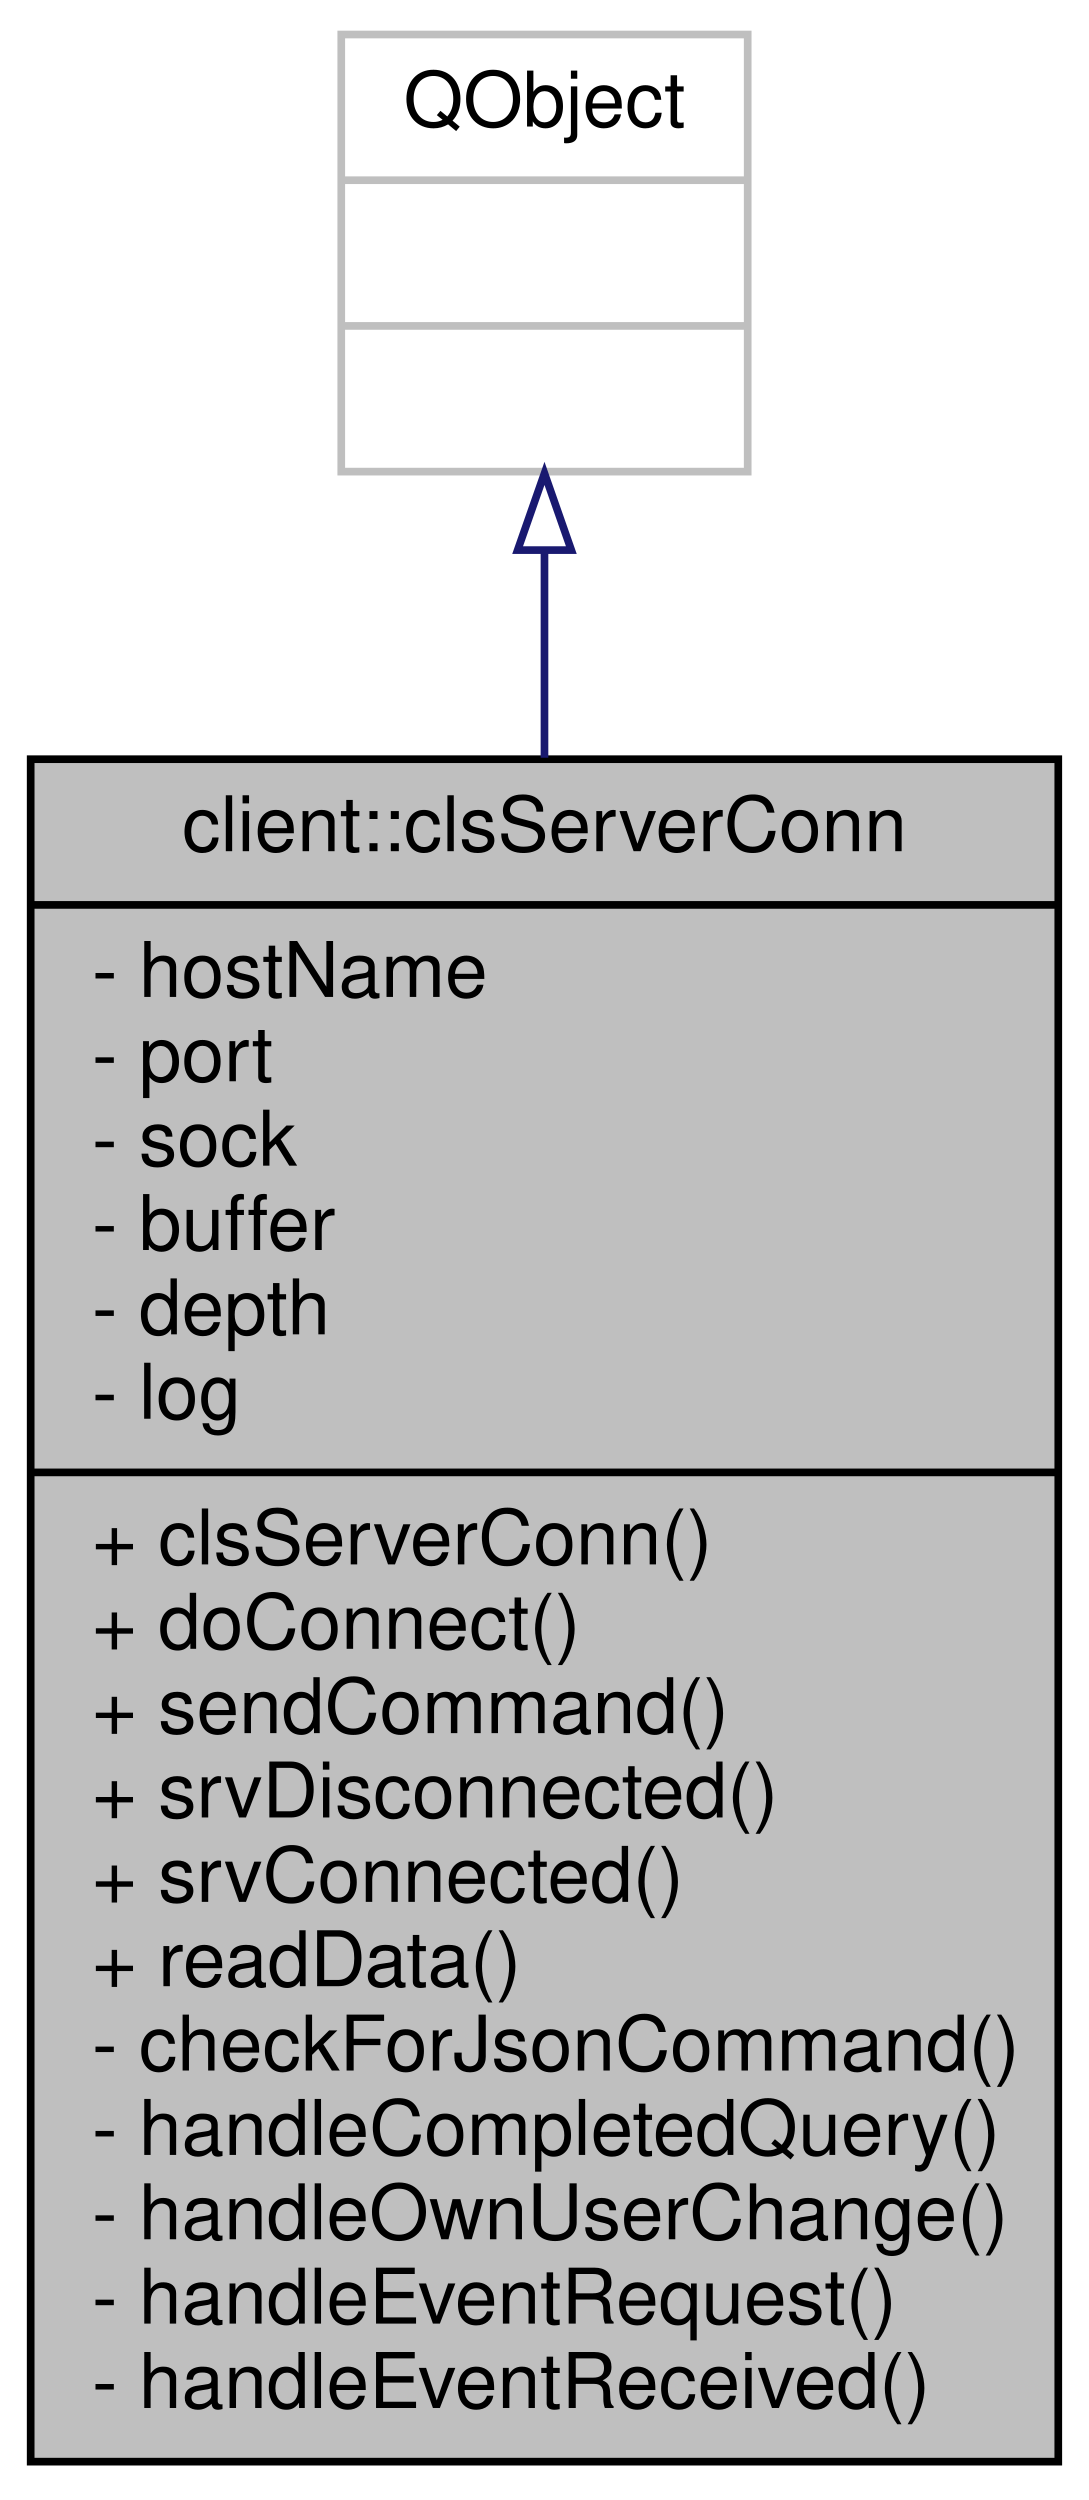
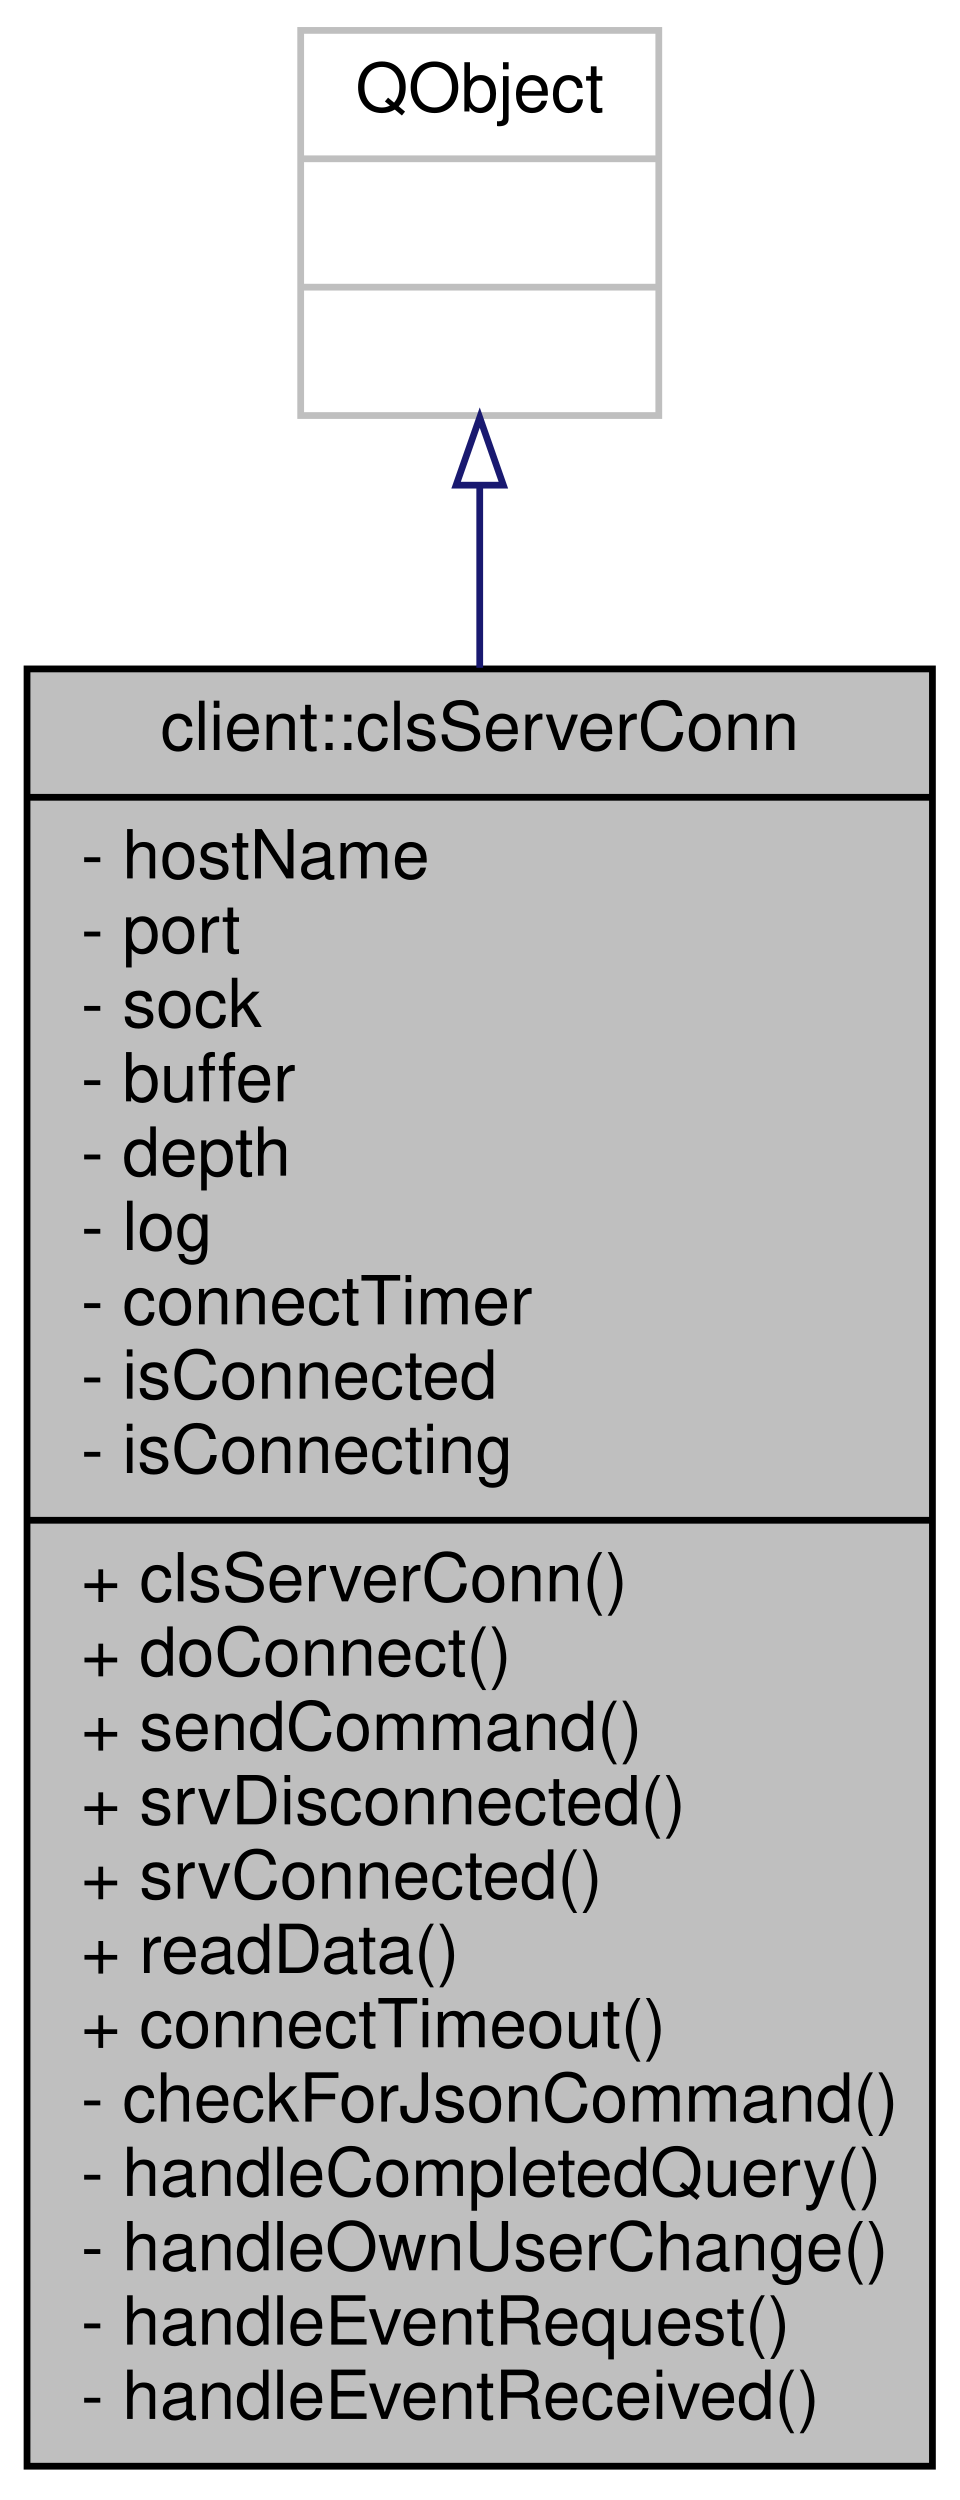
- <svg xmlns="http://www.w3.org/2000/svg" width="142pt" height="326pt" viewBox="0.00 0.00 142.00 326.00">
-   <g id="graph0" class="graph" transform="scale(1 1) rotate(0) translate(4 322)">
-     <polygon fill="white" stroke="white" points="-4,5 -4,-322 139,-322 139,5 -4,5" />
+ <svg xmlns="http://www.w3.org/2000/svg" width="142pt" height="370pt" viewBox="0.00 0.00 142.00 370.00">
+   <g id="graph0" class="graph" transform="scale(1 1) rotate(0) translate(4 366)">
+     <polygon fill="white" stroke="white" points="-4,5 -4,-366 139,-366 139,5 -4,5" />
    <g id="node1" class="node">
-       <polygon fill="#bfbfbf" stroke="black" points="0,-1 0,-223 134,-223 134,-1 0,-1" />
-       <text text-anchor="middle" x="67" y="-211" font-family="Helvetica,sans-Serif" font-size="10.00">client::clsServerConn</text>
-       <polyline fill="none" stroke="black" points="0,-204 134,-204 " />
-       <text text-anchor="start" x="8" y="-192" font-family="Helvetica,sans-Serif" font-size="10.00">- hostName</text>
-       <text text-anchor="start" x="8" y="-181" font-family="Helvetica,sans-Serif" font-size="10.00">- port</text>
-       <text text-anchor="start" x="8" y="-170" font-family="Helvetica,sans-Serif" font-size="10.00">- sock</text>
-       <text text-anchor="start" x="8" y="-159" font-family="Helvetica,sans-Serif" font-size="10.00">- buffer</text>
-       <text text-anchor="start" x="8" y="-148" font-family="Helvetica,sans-Serif" font-size="10.00">- depth</text>
-       <text text-anchor="start" x="8" y="-137" font-family="Helvetica,sans-Serif" font-size="10.00">- log</text>
-       <polyline fill="none" stroke="black" points="0,-130 134,-130 " />
-       <text text-anchor="start" x="8" y="-118" font-family="Helvetica,sans-Serif" font-size="10.00">+ clsServerConn()</text>
-       <text text-anchor="start" x="8" y="-107" font-family="Helvetica,sans-Serif" font-size="10.00">+ doConnect()</text>
-       <text text-anchor="start" x="8" y="-96" font-family="Helvetica,sans-Serif" font-size="10.00">+ sendCommand()</text>
-       <text text-anchor="start" x="8" y="-85" font-family="Helvetica,sans-Serif" font-size="10.00">+ srvDisconnected()</text>
-       <text text-anchor="start" x="8" y="-74" font-family="Helvetica,sans-Serif" font-size="10.00">+ srvConnected()</text>
-       <text text-anchor="start" x="8" y="-63" font-family="Helvetica,sans-Serif" font-size="10.00">+ readData()</text>
+       <polygon fill="#bfbfbf" stroke="black" points="0,-1 0,-267 134,-267 134,-1 0,-1" />
+       <text text-anchor="middle" x="67" y="-255" font-family="Helvetica,sans-Serif" font-size="10.00">client::clsServerConn</text>
+       <polyline fill="none" stroke="black" points="0,-248 134,-248 " />
+       <text text-anchor="start" x="8" y="-236" font-family="Helvetica,sans-Serif" font-size="10.00">- hostName</text>
+       <text text-anchor="start" x="8" y="-225" font-family="Helvetica,sans-Serif" font-size="10.00">- port</text>
+       <text text-anchor="start" x="8" y="-214" font-family="Helvetica,sans-Serif" font-size="10.00">- sock</text>
+       <text text-anchor="start" x="8" y="-203" font-family="Helvetica,sans-Serif" font-size="10.00">- buffer</text>
+       <text text-anchor="start" x="8" y="-192" font-family="Helvetica,sans-Serif" font-size="10.00">- depth</text>
+       <text text-anchor="start" x="8" y="-181" font-family="Helvetica,sans-Serif" font-size="10.00">- log</text>
+       <text text-anchor="start" x="8" y="-170" font-family="Helvetica,sans-Serif" font-size="10.00">- connectTimer</text>
+       <text text-anchor="start" x="8" y="-159" font-family="Helvetica,sans-Serif" font-size="10.00">- isConnected</text>
+       <text text-anchor="start" x="8" y="-148" font-family="Helvetica,sans-Serif" font-size="10.00">- isConnecting</text>
+       <polyline fill="none" stroke="black" points="0,-141 134,-141 " />
+       <text text-anchor="start" x="8" y="-129" font-family="Helvetica,sans-Serif" font-size="10.00">+ clsServerConn()</text>
+       <text text-anchor="start" x="8" y="-118" font-family="Helvetica,sans-Serif" font-size="10.00">+ doConnect()</text>
+       <text text-anchor="start" x="8" y="-107" font-family="Helvetica,sans-Serif" font-size="10.00">+ sendCommand()</text>
+       <text text-anchor="start" x="8" y="-96" font-family="Helvetica,sans-Serif" font-size="10.00">+ srvDisconnected()</text>
+       <text text-anchor="start" x="8" y="-85" font-family="Helvetica,sans-Serif" font-size="10.00">+ srvConnected()</text>
+       <text text-anchor="start" x="8" y="-74" font-family="Helvetica,sans-Serif" font-size="10.00">+ readData()</text>
+       <text text-anchor="start" x="8" y="-63" font-family="Helvetica,sans-Serif" font-size="10.00">+ connectTimeout()</text>
      <text text-anchor="start" x="8" y="-52" font-family="Helvetica,sans-Serif" font-size="10.00">- checkForJsonCommand()</text>
      <text text-anchor="start" x="8" y="-41" font-family="Helvetica,sans-Serif" font-size="10.00">- handleCompletedQuery()</text>
      <text text-anchor="start" x="8" y="-30" font-family="Helvetica,sans-Serif" font-size="10.00">- handleOwnUserChange()</text>
      <text text-anchor="start" x="8" y="-19" font-family="Helvetica,sans-Serif" font-size="10.00">- handleEventRequest()</text>
      <text text-anchor="start" x="8" y="-8" font-family="Helvetica,sans-Serif" font-size="10.00">- handleEventReceived()</text>
    </g>
    <g id="node2" class="node">
-       <polygon fill="white" stroke="#bfbfbf" points="40.5,-260.5 40.5,-317.5 93.5,-317.5 93.5,-260.5 40.5,-260.5" />
-       <text text-anchor="middle" x="67" y="-305.5" font-family="Helvetica,sans-Serif" font-size="10.00">QObject</text>
-       <polyline fill="none" stroke="#bfbfbf" points="40.5,-298.5 93.5,-298.5 " />
-       <text text-anchor="middle" x="67" y="-286.5" font-family="Helvetica,sans-Serif" font-size="10.00"> </text>
-       <polyline fill="none" stroke="#bfbfbf" points="40.5,-279.5 93.5,-279.5 " />
-       <text text-anchor="middle" x="67" y="-267.5" font-family="Helvetica,sans-Serif" font-size="10.00"> </text>
+       <polygon fill="white" stroke="#bfbfbf" points="40.5,-304.5 40.5,-361.5 93.5,-361.5 93.5,-304.5 40.5,-304.5" />
+       <text text-anchor="middle" x="67" y="-349.5" font-family="Helvetica,sans-Serif" font-size="10.00">QObject</text>
+       <polyline fill="none" stroke="#bfbfbf" points="40.5,-342.5 93.5,-342.5 " />
+       <text text-anchor="middle" x="67" y="-330.5" font-family="Helvetica,sans-Serif" font-size="10.00"> </text>
+       <polyline fill="none" stroke="#bfbfbf" points="40.5,-323.5 93.5,-323.5 " />
+       <text text-anchor="middle" x="67" y="-311.5" font-family="Helvetica,sans-Serif" font-size="10.00"> </text>
    </g>
    <g id="edge1" class="edge">
-       <path fill="none" stroke="midnightblue" d="M67,-249.997C67,-241.769 67,-232.671 67,-223.192" />
-       <polygon fill="none" stroke="midnightblue" points="63.5,-250.271 67,-260.271 70.5,-250.271 63.5,-250.271" />
+       <path fill="none" stroke="midnightblue" d="M67,-294C67,-285.821 67,-276.734 67,-267.165" />
+       <polygon fill="none" stroke="midnightblue" points="63.5,-294.193 67,-304.193 70.5,-294.193 63.5,-294.193" />
    </g>
  </g>
</svg>
